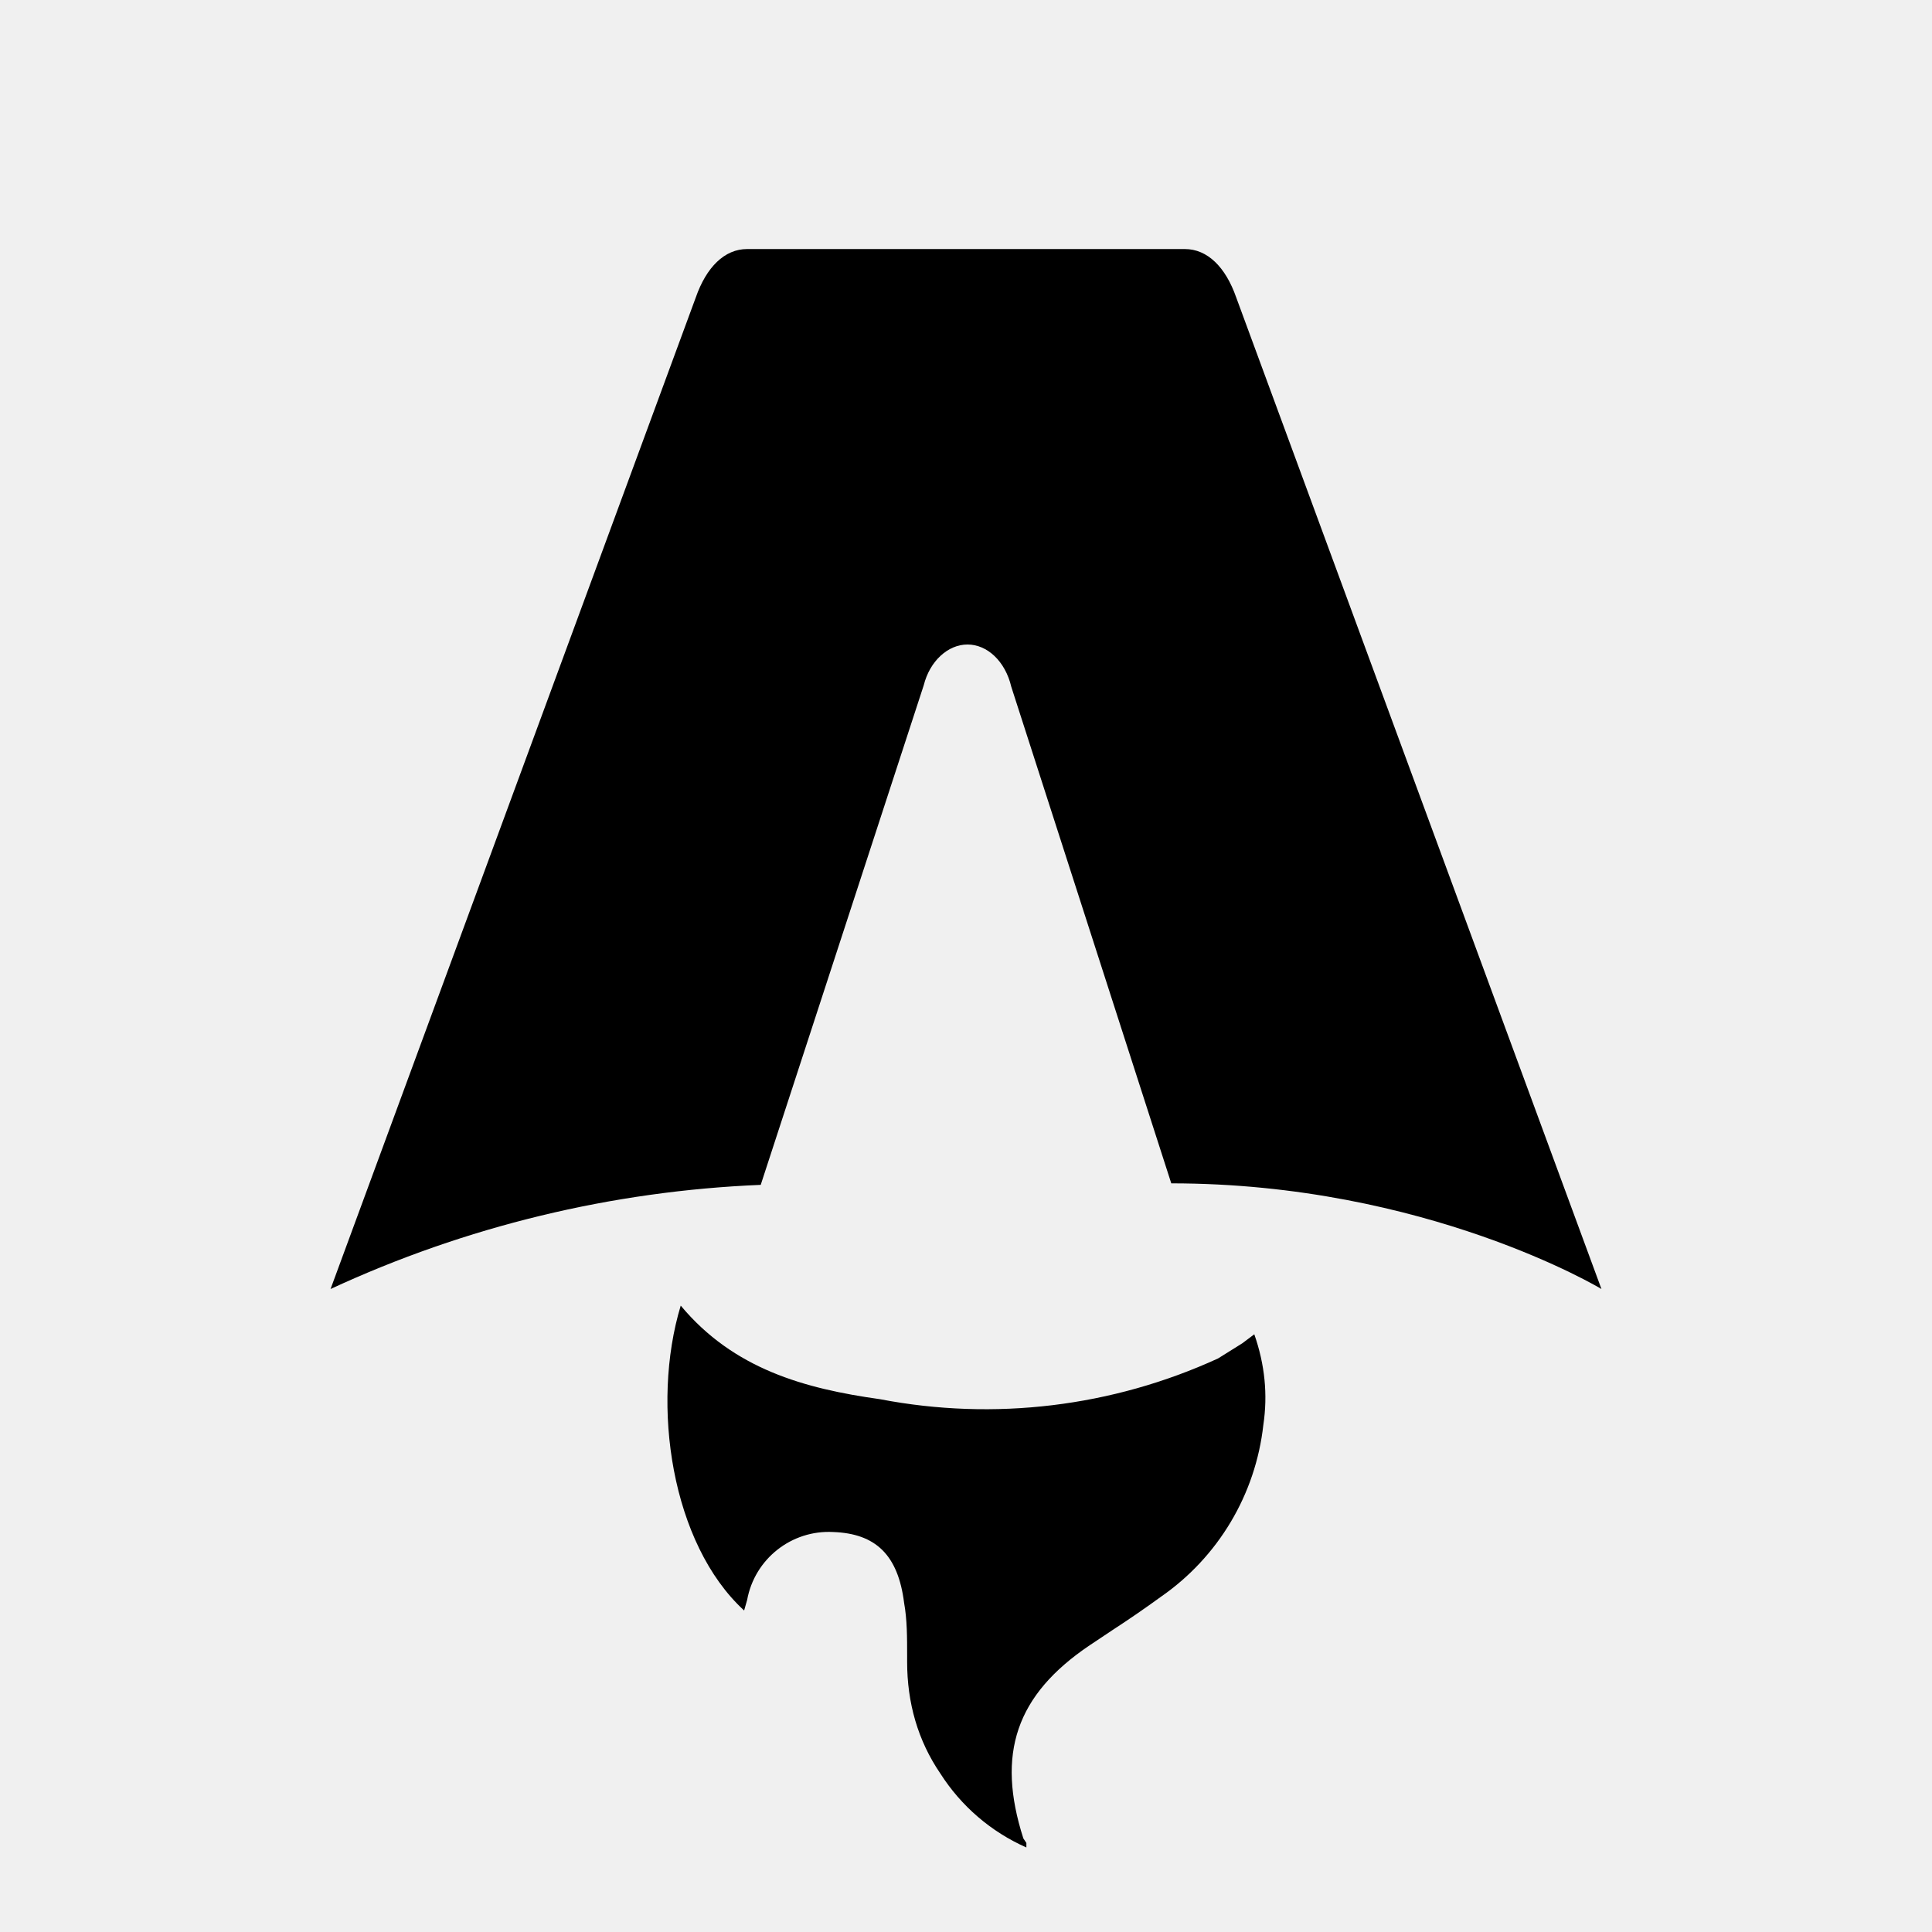
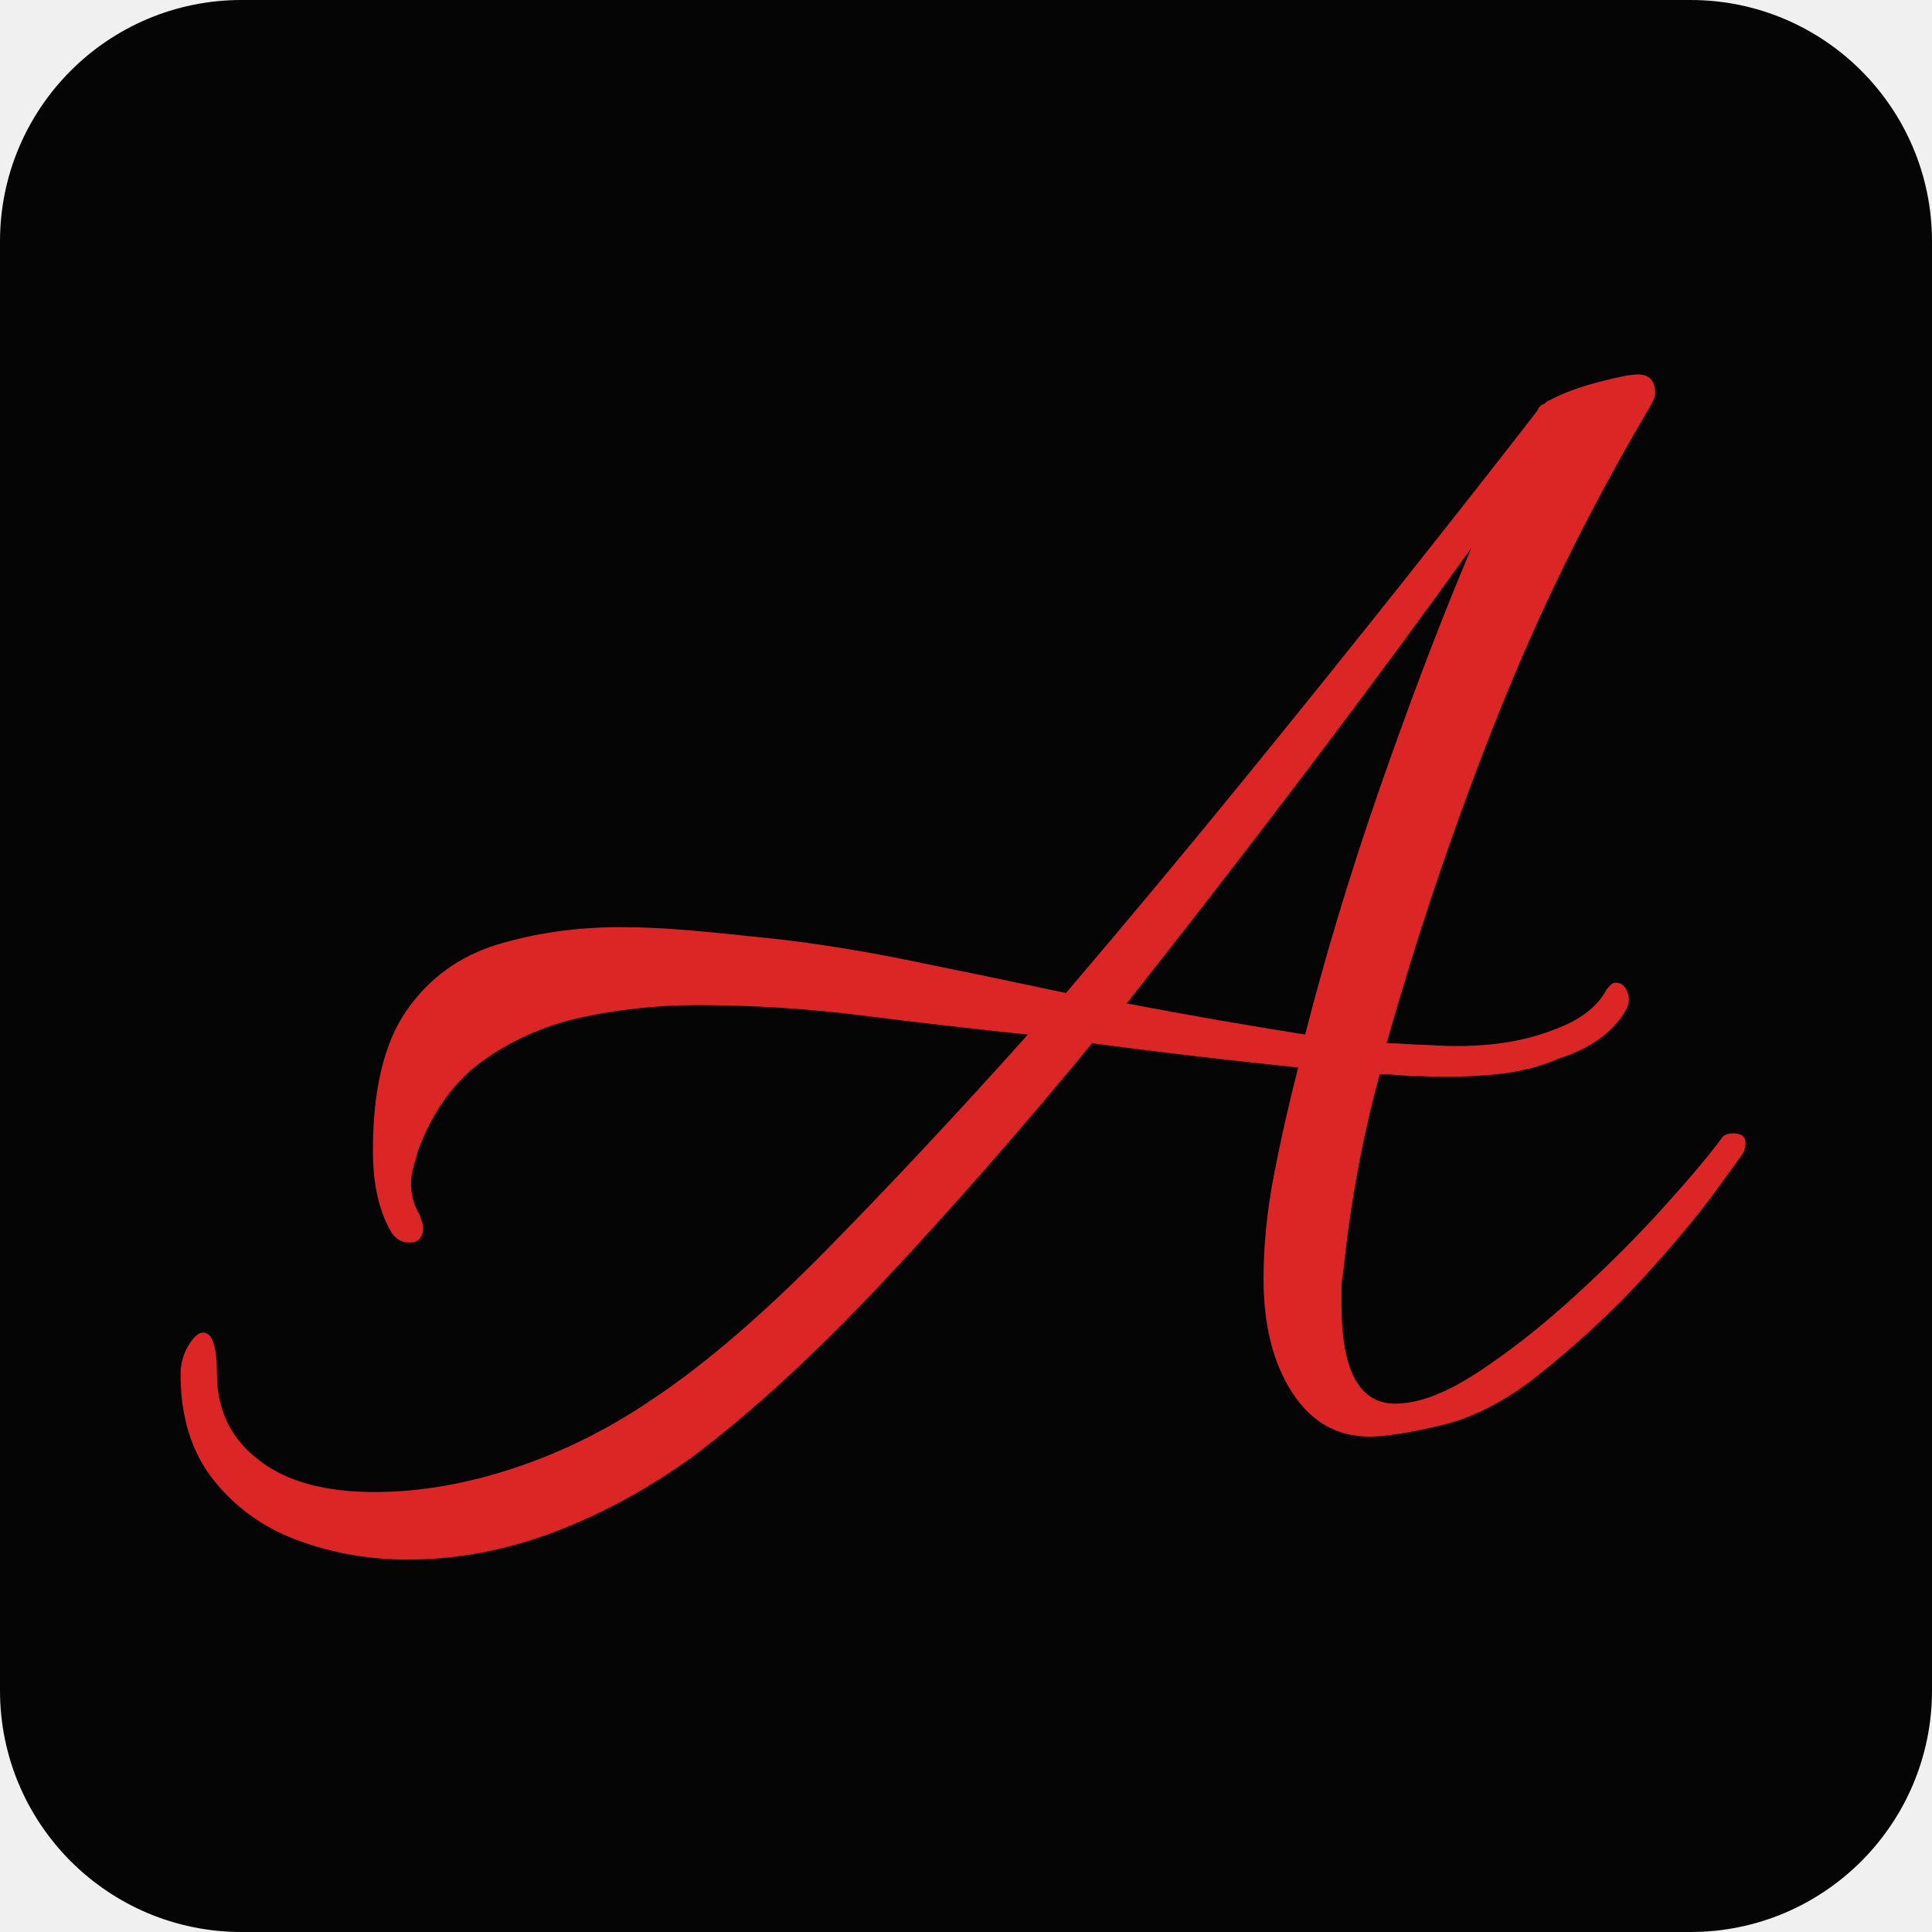
- <svg xmlns="http://www.w3.org/2000/svg" fill="none" viewBox="0 0 128 128">
-   <path d="M50.4 78.5a75.1 75.1 0 0 0-28.5 6.9l24.2-65.7c.7-2 1.9-3.2 3.4-3.2h29c1.5 0 2.7 1.2 3.4 3.2l24.2 65.7s-11.6-7-28.5-7L67 45.5c-.4-1.7-1.6-2.8-2.9-2.8-1.3 0-2.5 1.1-2.9 2.7L50.4 78.5Zm-1.1 28.2Zm-4.2-20.2c-2 6.6-.6 15.8 4.2 20.2a17.5 17.5 0 0 1 .2-.7 5.5 5.5 0 0 1 5.7-4.5c2.8.1 4.3 1.5 4.7 4.7.2 1.1.2 2.3.2 3.5v.4c0 2.7.7 5.2 2.2 7.4a13 13 0 0 0 5.7 4.9v-.3l-.2-.3c-1.8-5.6-.5-9.5 4.4-12.8l1.5-1a73 73 0 0 0 3.2-2.2 16 16 0 0 0 6.8-11.4c.3-2 .1-4-.6-6l-.8.6-1.6 1a37 37 0 0 1-22.4 2.7c-5-.7-9.7-2-13.2-6.2Z" />
-   <style>
-         path { fill: #000; }
-         @media (prefers-color-scheme: dark) {
-             path { fill: #FFF; }
-         }
-     </style>
+ <svg xmlns="http://www.w3.org/2000/svg" viewBox="0 0 128 128">
+   <rect width="128" height="128" rx="16" fill="#050505" />
+   <g transform="translate(10.7, 93.8) scale(1.148)">
+     <path d="M14.20 8.30L14.20 8.30Q10.90 8.30 7.90 7.20Q4.90 6.10 3 3.70Q1.10 1.30 1.10-2.40L1.10-2.40Q1.10-3.30 1.55-4.05Q2-4.80 2.40-4.80L2.40-4.80Q3.20-4.80 3.20-2.40L3.20-2.40Q3.20 1 6.10 2.90L6.10 2.90Q8.40 4.40 12.30 4.40L12.30 4.40Q16.20 4.40 20.40 3Q24.60 1.60 28.40-1L28.40-1Q32.90-4 38.45-9.65Q44-15.30 50-22L50-22Q45.20-22.50 40.45-23.10Q35.70-23.70 30.90-23.70L30.90-23.70Q27.70-23.70 24.50-23.05Q21.30-22.40 18.70-20.60Q16.10-18.80 14.80-15.30L14.80-15.30Q14.70-14.90 14.55-14.40Q14.40-13.90 14.40-13.40L14.40-13.40Q14.40-12.40 14.90-11.60L14.90-11.60Q15.10-11 15.10-10.90L15.10-10.90Q15.10-10 14.30-10L14.30-10Q13.60-10 13.20-10.70L13.20-10.70Q12.20-12.50 12.20-15.30L12.20-15.30Q12.20-20.60 14.15-23.40Q16.10-26.20 19.40-27.20Q22.70-28.20 26.50-28.20L26.50-28.20Q28.20-28.20 30.05-28.05Q31.90-27.90 33.70-27.70L33.70-27.70Q38.10-27.30 42.80-26.35Q47.50-25.40 52.20-24.40L52.20-24.40Q57.40-30.50 62.45-36.70Q67.50-42.90 71.90-48.45Q76.30-54 79.40-58L79.40-58Q79.50-58.30 79.80-58.40L79.80-58.40Q80-58.60 80.10-58.60L80.10-58.60Q81.20-59.20 82.90-59.65Q84.60-60.10 85.20-60.10L85.20-60.10Q86.20-60.10 86.20-59L86.20-59Q86.20-58.70 85.70-57.90L85.70-57.90Q80.70-49.40 77.15-40.50Q73.60-31.60 70.90-22.20L70.90-22.20L70.70-21.50Q71.30-21.50 71.95-21.45Q72.60-21.40 73.10-21.40L73.10-21.40Q77.40-21.10 80.40-22.30L80.40-22.30Q82.60-23.10 83.40-24.60L83.40-24.60Q83.70-25 83.90-25L83.90-25Q84.40-25 84.60-24.45Q84.80-23.90 84.50-23.40L84.50-23.40Q83.40-21.50 80.60-20.60L80.60-20.60Q79-19.90 76.95-19.70Q74.90-19.50 72.70-19.60L72.70-19.60L72.10-19.60L70.90-19.70L70.30-19.70Q68.80-14.20 68.20-8.30L68.20-8.30Q68.10-7.80 68.10-7.35Q68.10-6.90 68.10-6.40L68.10-6.40Q68.10-0.70 71.20-0.70L71.20-0.70Q73.20-0.70 75.95-2.50Q78.70-4.30 81.55-6.90Q84.40-9.50 86.70-12.05Q89-14.60 90.10-16.10L90.10-16.10Q90.30-16.30 90.70-16.30L90.70-16.30Q91.70-16.30 91.30-15.20L91.30-15.20Q91.10-14.90 89.60-12.85Q88.10-10.80 85.50-7.95Q82.90-5.10 79.40-2.30L79.40-2.30Q76.60-0.10 73.85 0.55Q71.10 1.20 69.70 1.20L69.70 1.20Q66.90 1.20 65.25-1.35Q63.60-3.90 63.60-7.90L63.60-7.90Q63.60-10.80 64.20-13.90Q64.80-17 65.60-20.10L65.60-20.10Q62.70-20.40 59.70-20.75Q56.70-21.10 53.70-21.50L53.70-21.50Q47.70-14.20 41.75-7.85Q35.80-1.50 30.60 2.40L30.60 2.40Q26.70 5.20 22.55 6.75Q18.40 8.30 14.20 8.30ZM66-22L66-22Q67.80-29 70.25-36.05Q72.70-43.10 75.10-48.90L75.10-48.90L75.60-50.10Q71.30-44.10 66.15-37.30Q61-30.50 55.70-23.80L55.70-23.80Q58.30-23.30 60.90-22.85Q63.50-22.40 66-22Z" fill="#DC2626" />
+   </g>
</svg>
